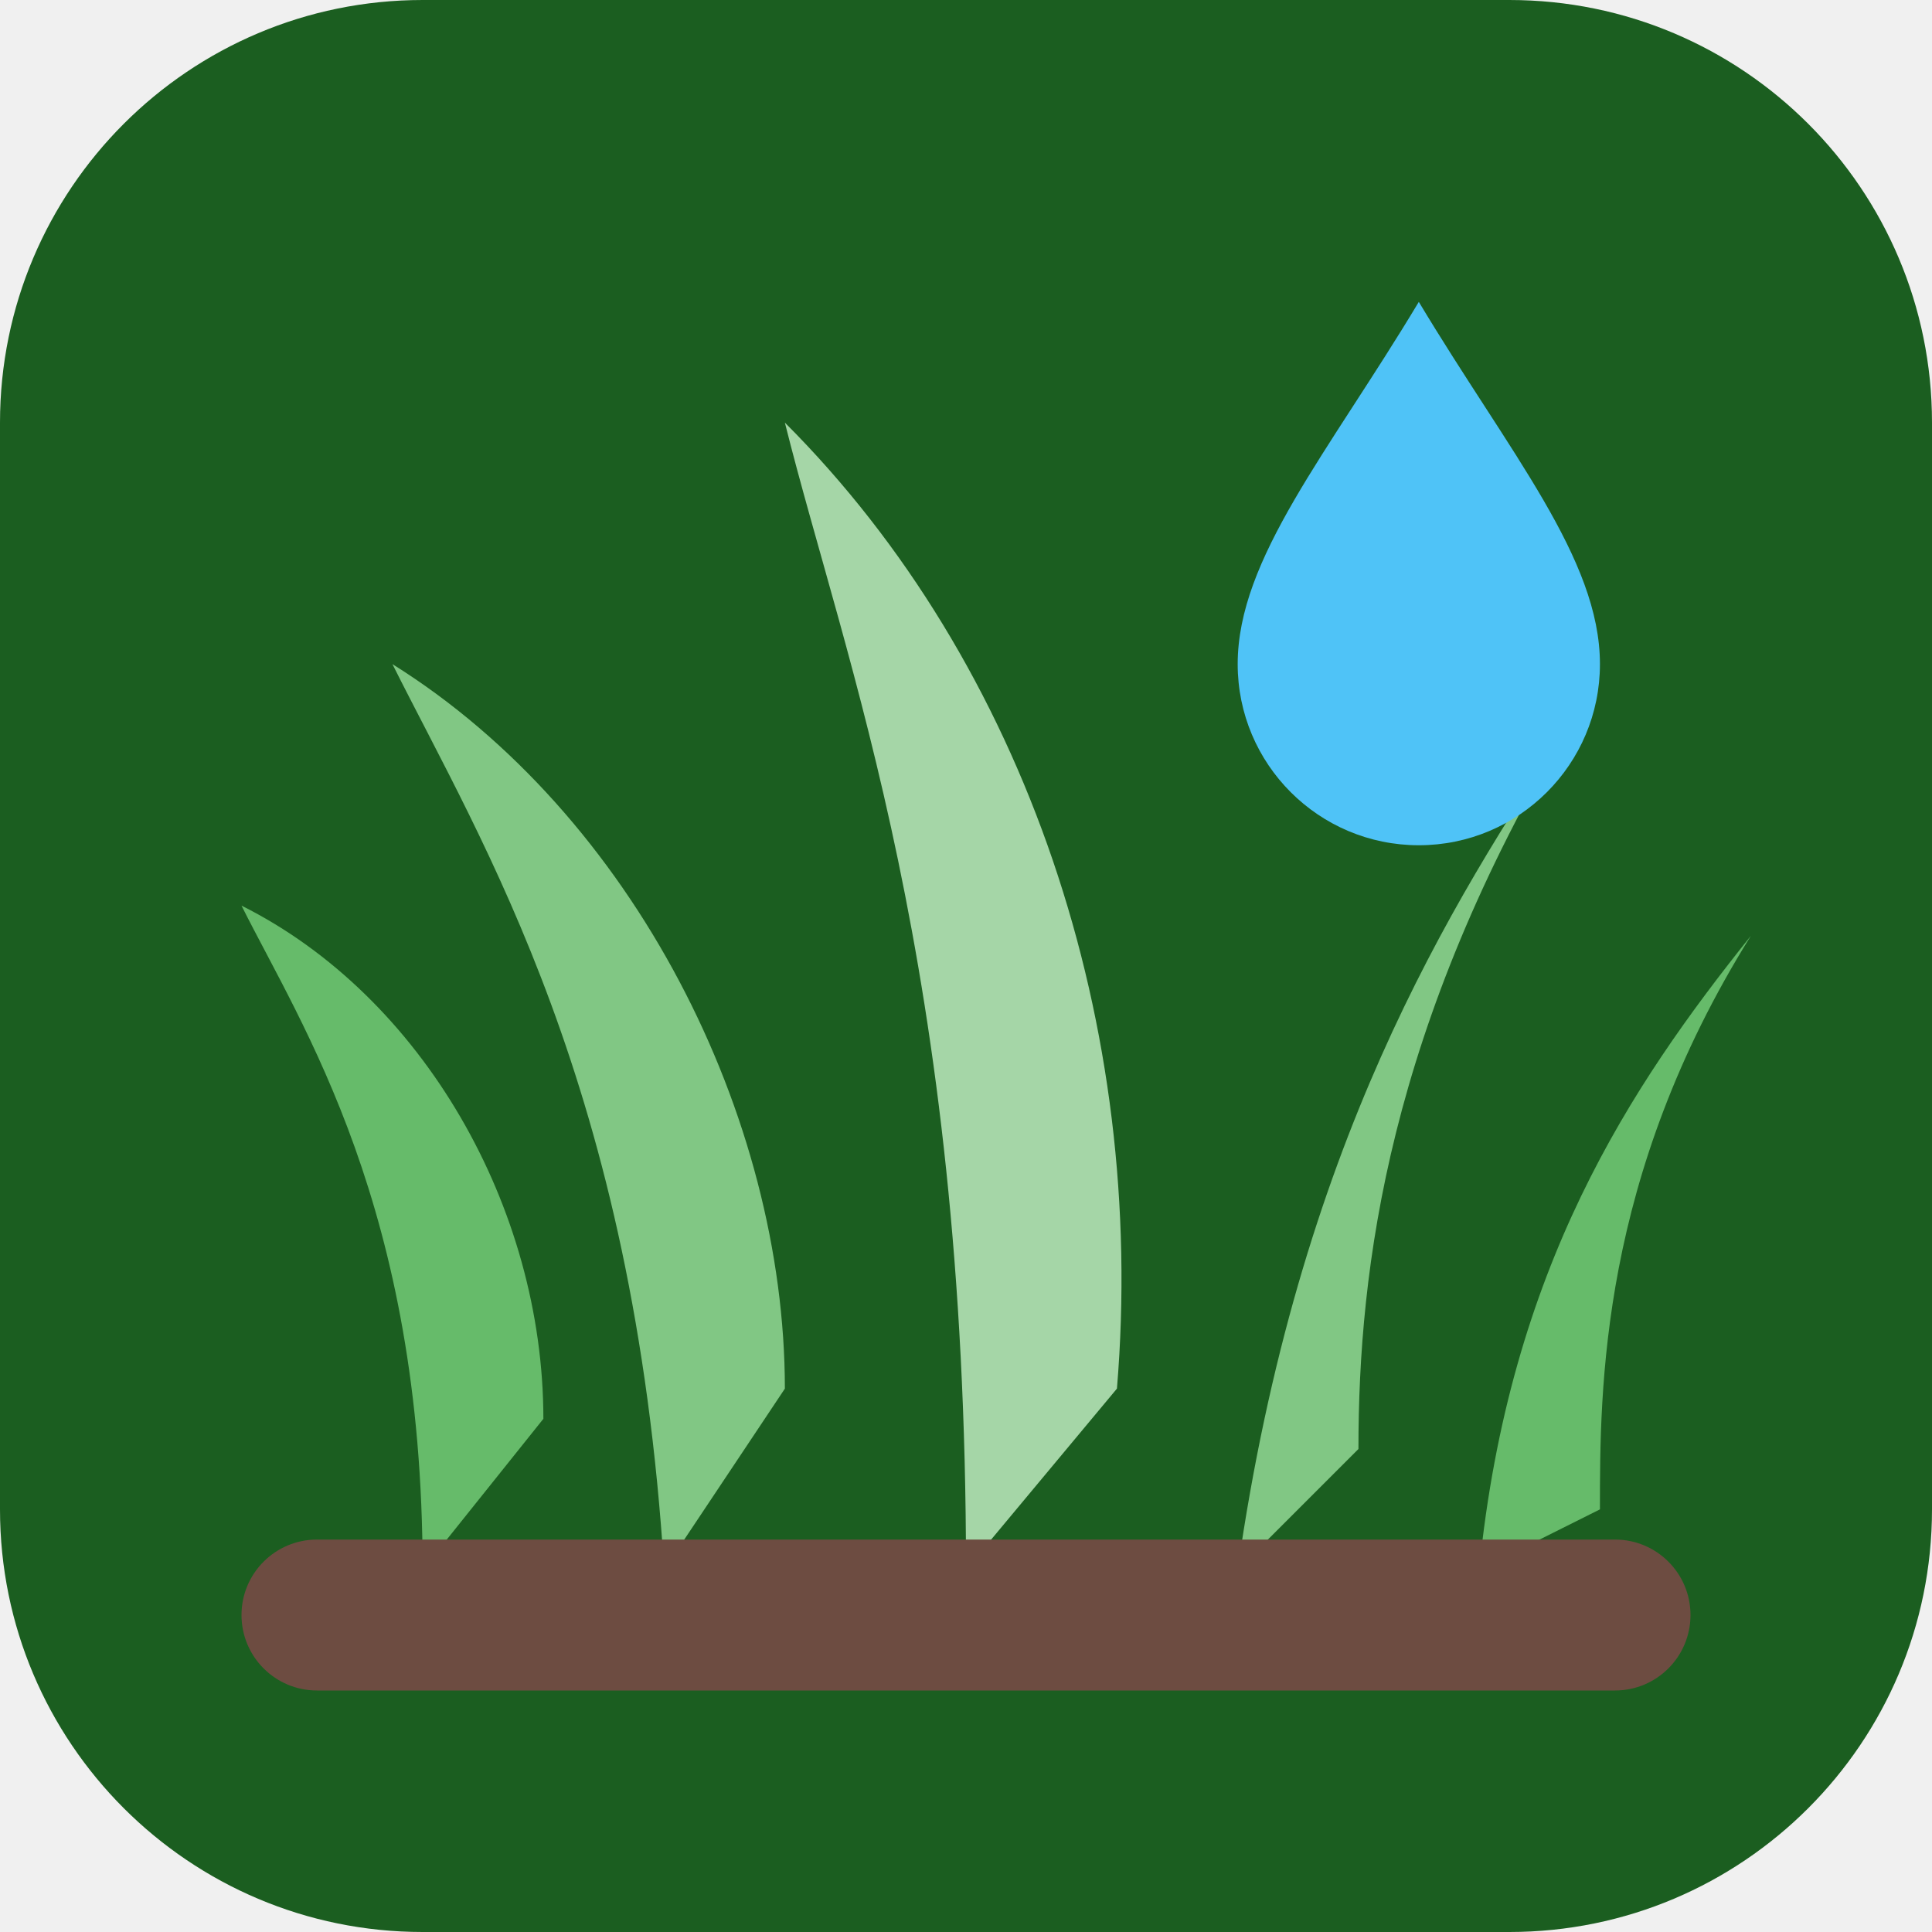
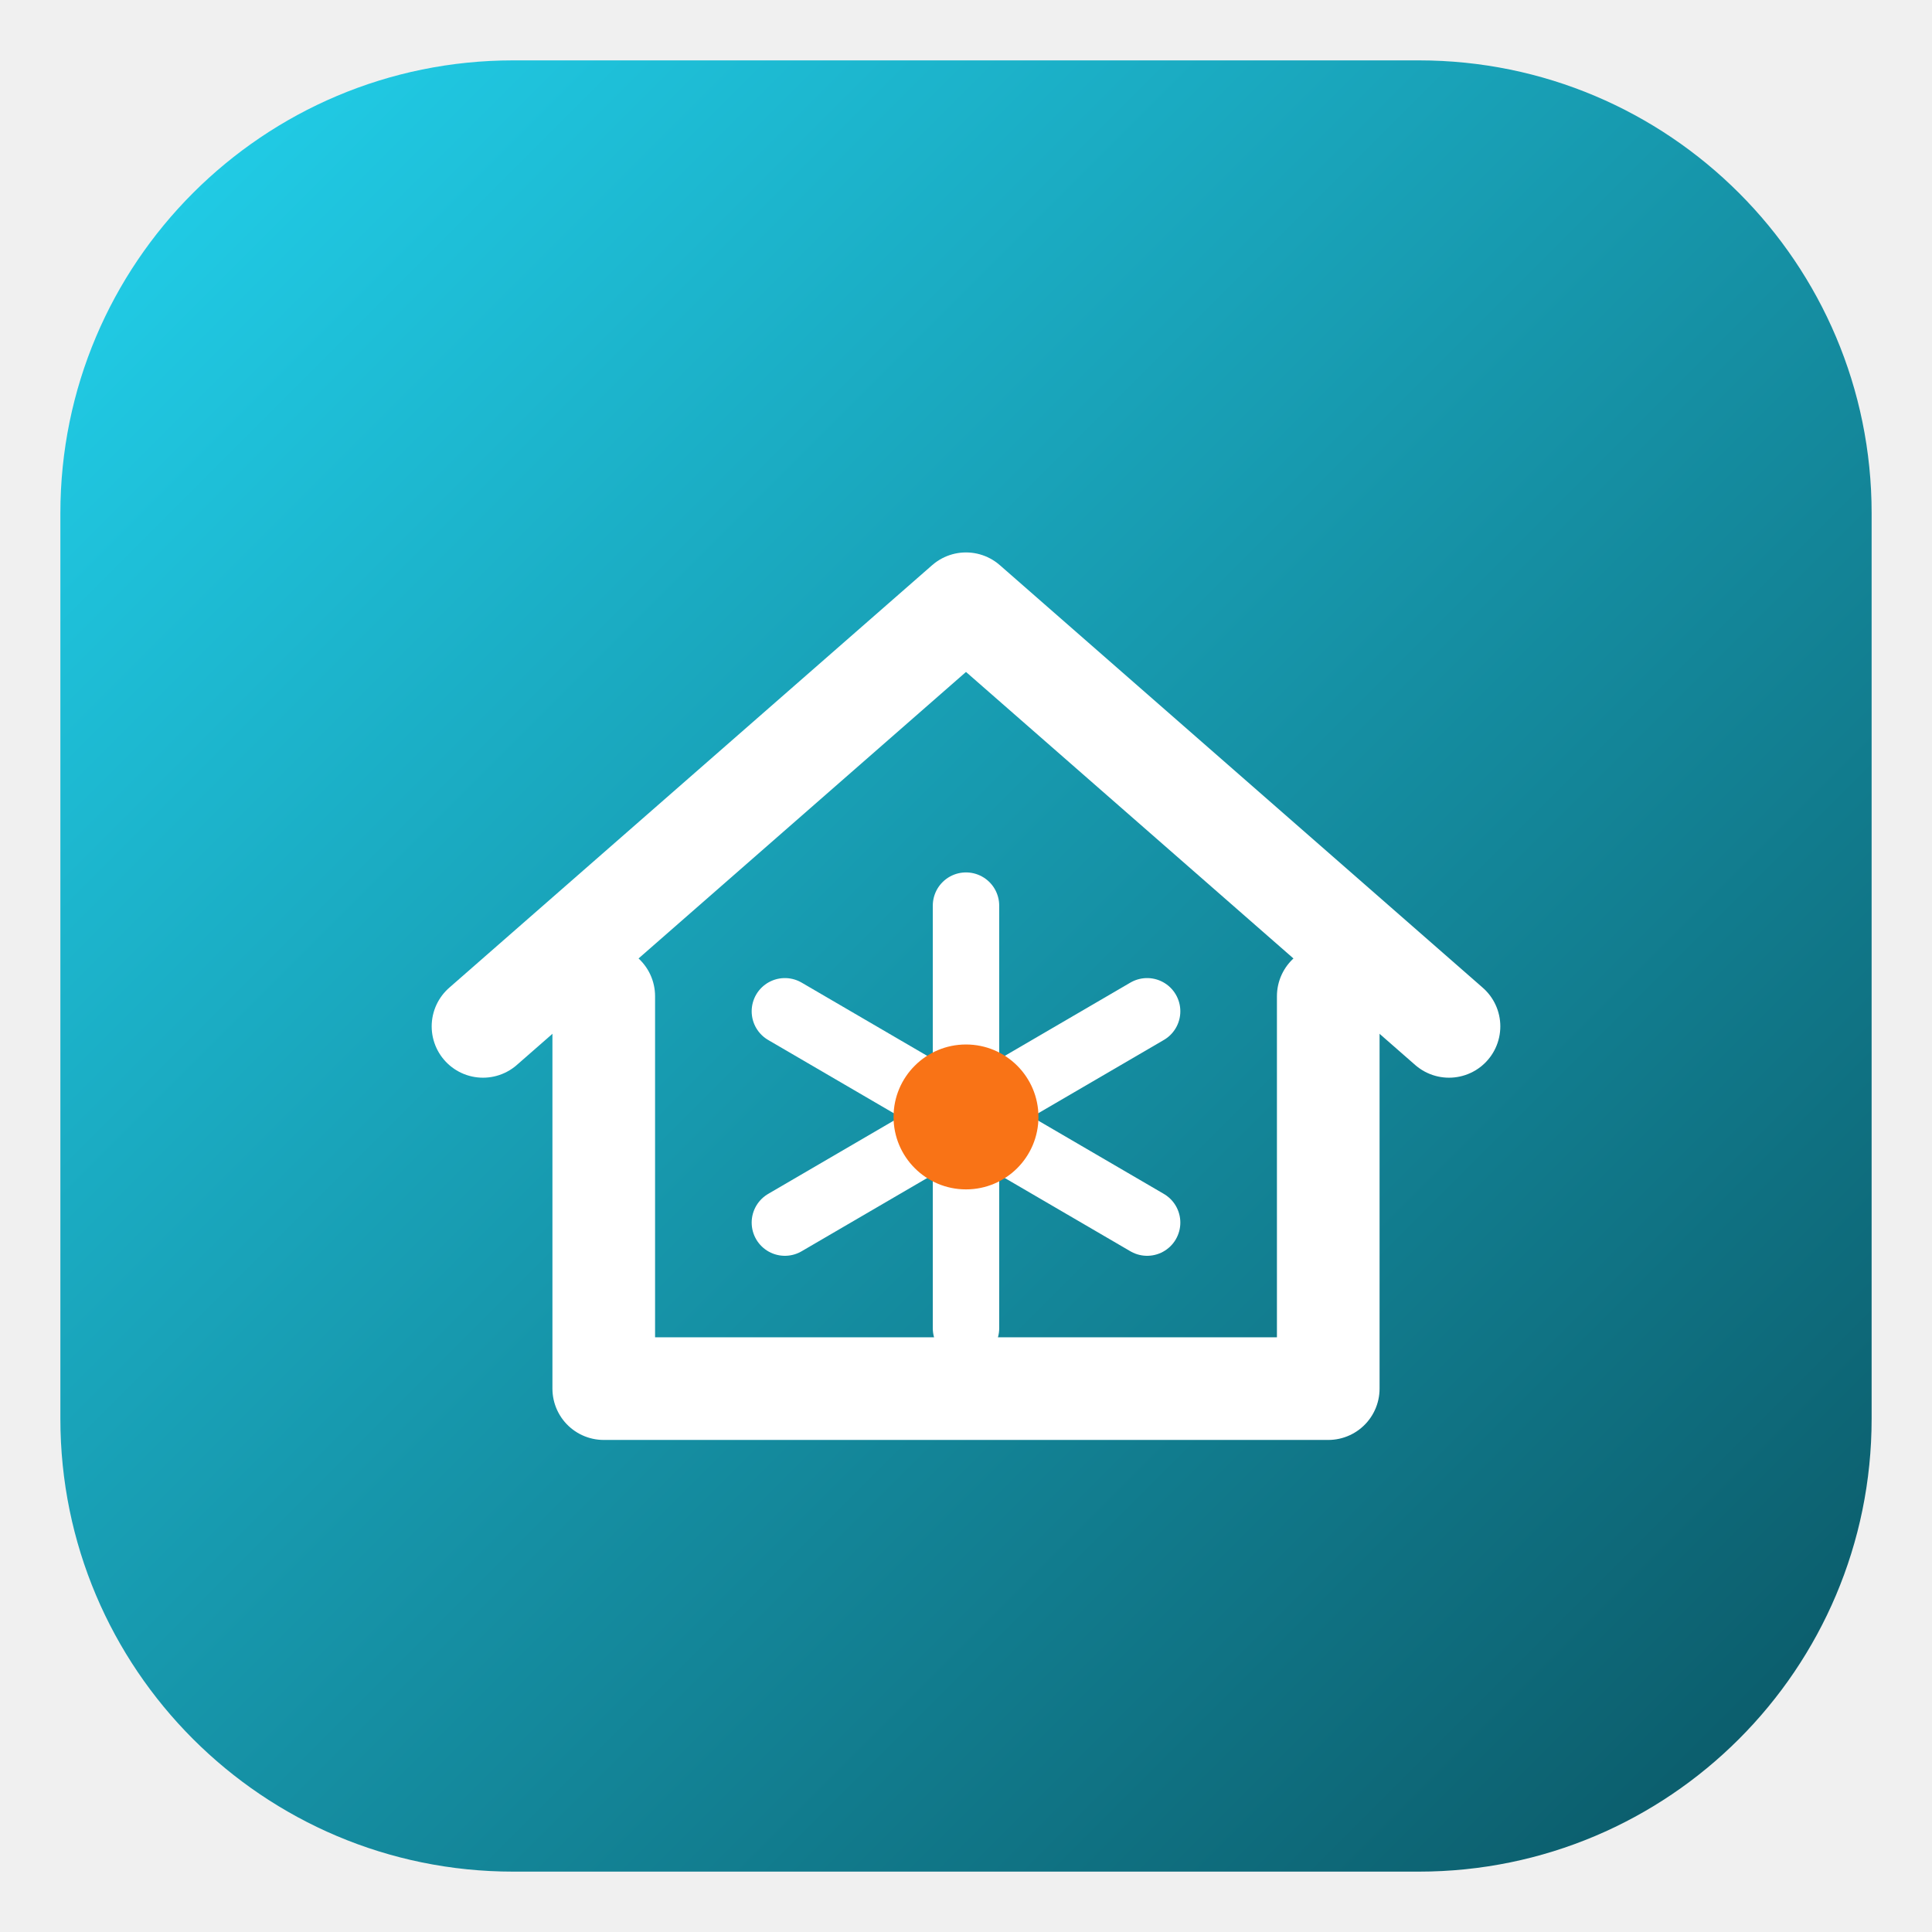
- <svg xmlns="http://www.w3.org/2000/svg" viewBox="0 0 64 64">
-   <rect width="64" height="64" rx="14" fill="#1b5e20" />
-   <path d="M14 52 C14 40 10 34 8 30 C14 33 18 40 18 47 Z" fill="#66bb6a" />
-   <path d="M22 52 C21 36 16 28 13 22 C21 27 26 37 26 46 Z" fill="#81c784" />
-   <path d="M32 52 C32 32 28 22 26 14 C34 22 38 34 37 46 Z" fill="#a5d6a7" />
-   <path d="M41 52 C43 38 48 30 52 24 C46 34 45 42 45 48 Z" fill="#81c784" />
-   <path d="M49 52 C50 42 54 36 58 31 C53 39 53 46 53 50 Z" fill="#66bb6a" />
-   <path d="M47 10 C50 15 53 18.5 53 22 a6 6 0 0 1 -12 0 C41 18.5 44 15 47 10 Z" fill="#4fc3f7" />
-   <rect x="8" y="51" width="48" height="5" rx="2.5" fill="#6d4c41" />
+ <svg xmlns="http://www.w3.org/2000/svg" viewBox="0 0 64 64" role="img" aria-label="Cali-Cool Spray Foam">
+   <defs>
+     <linearGradient id="g" x1="0" y1="0" x2="1" y2="1">
+       <stop offset="0" stop-color="#22d3ee" />
+       <stop offset="1" stop-color="#0a5563" />
+     </linearGradient>
+   </defs>
+   <rect x="2" y="2" width="60" height="60" rx="15" fill="url(#g)" />
+   <path d="M16 34 L32 20 L48 34" fill="none" stroke="#ffffff" stroke-width="3.4" stroke-linecap="round" stroke-linejoin="round" />
+   <path d="M20 33 v13 h24 v-13" fill="none" stroke="#ffffff" stroke-width="3.4" stroke-linecap="round" stroke-linejoin="round" />
+   <g stroke="#ffffff" stroke-width="2.2" stroke-linecap="round">
+     <line x1="32" y1="30" x2="32" y2="44" />
+     <line x1="26" y1="33.5" x2="38" y2="40.5" />
+     <line x1="38" y1="33.5" x2="26" y2="40.5" />
+   </g>
+   <circle cx="32" cy="37" r="2.4" fill="#f97316" />
</svg>
